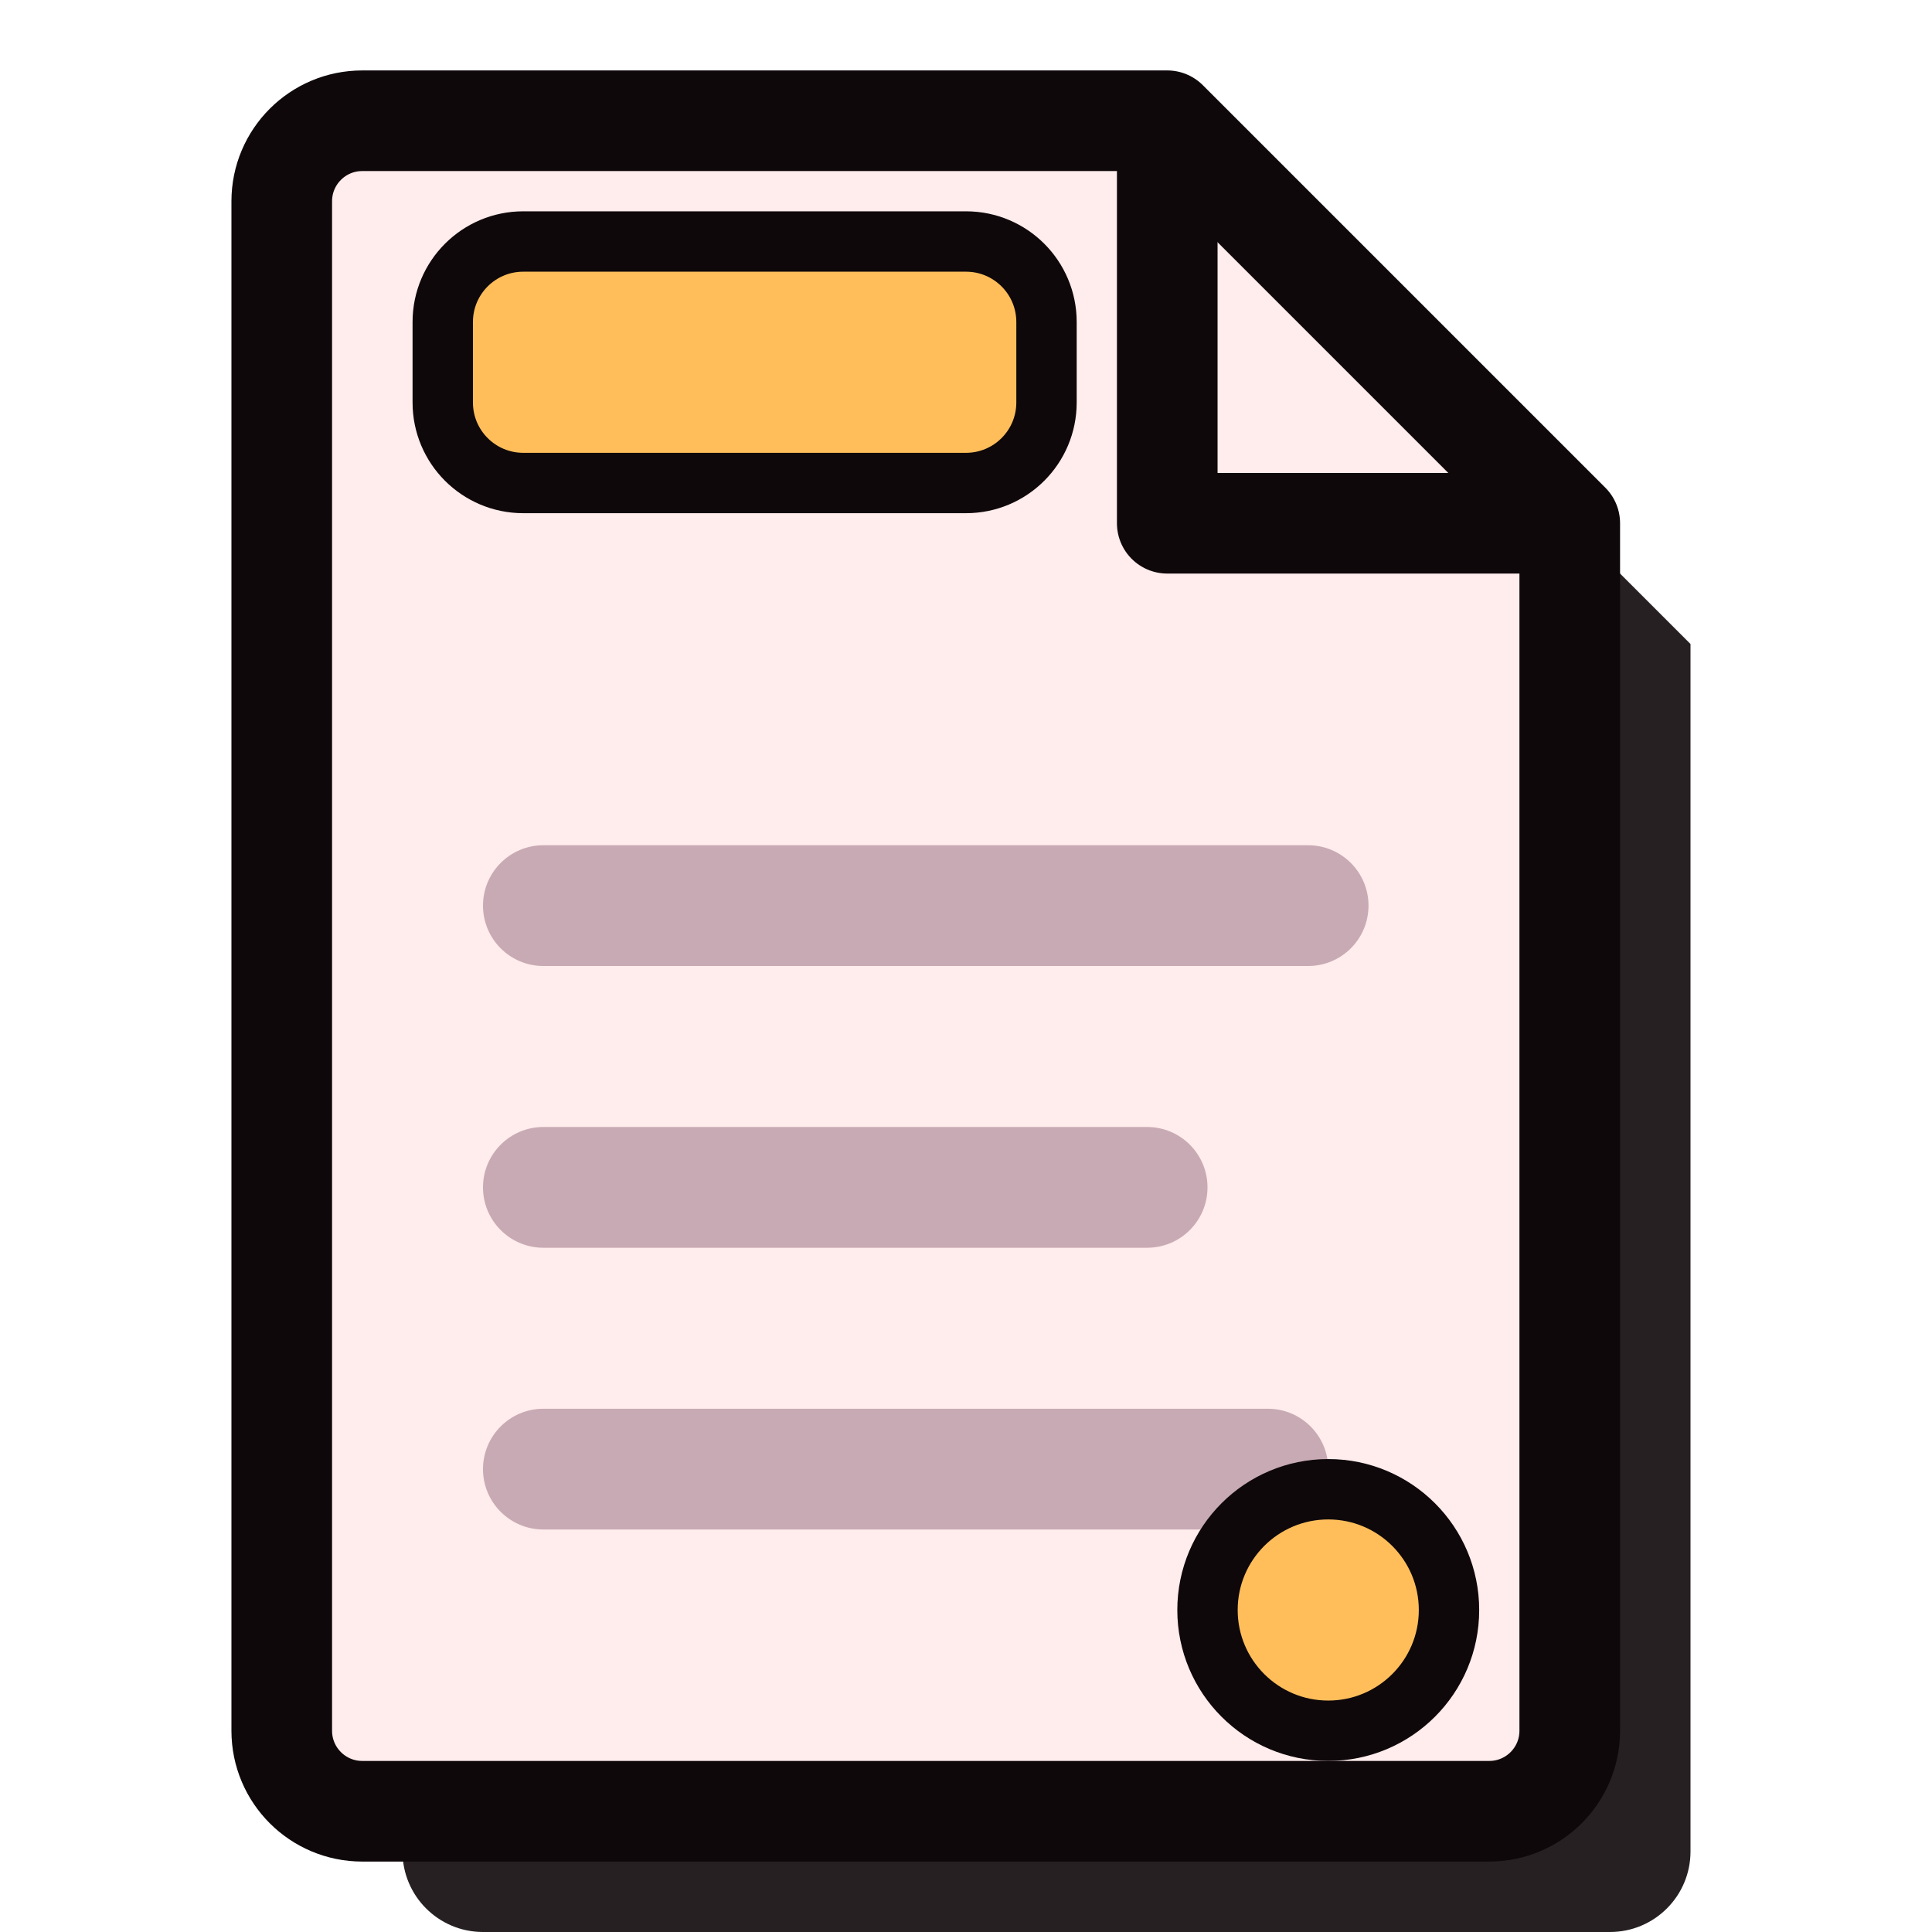
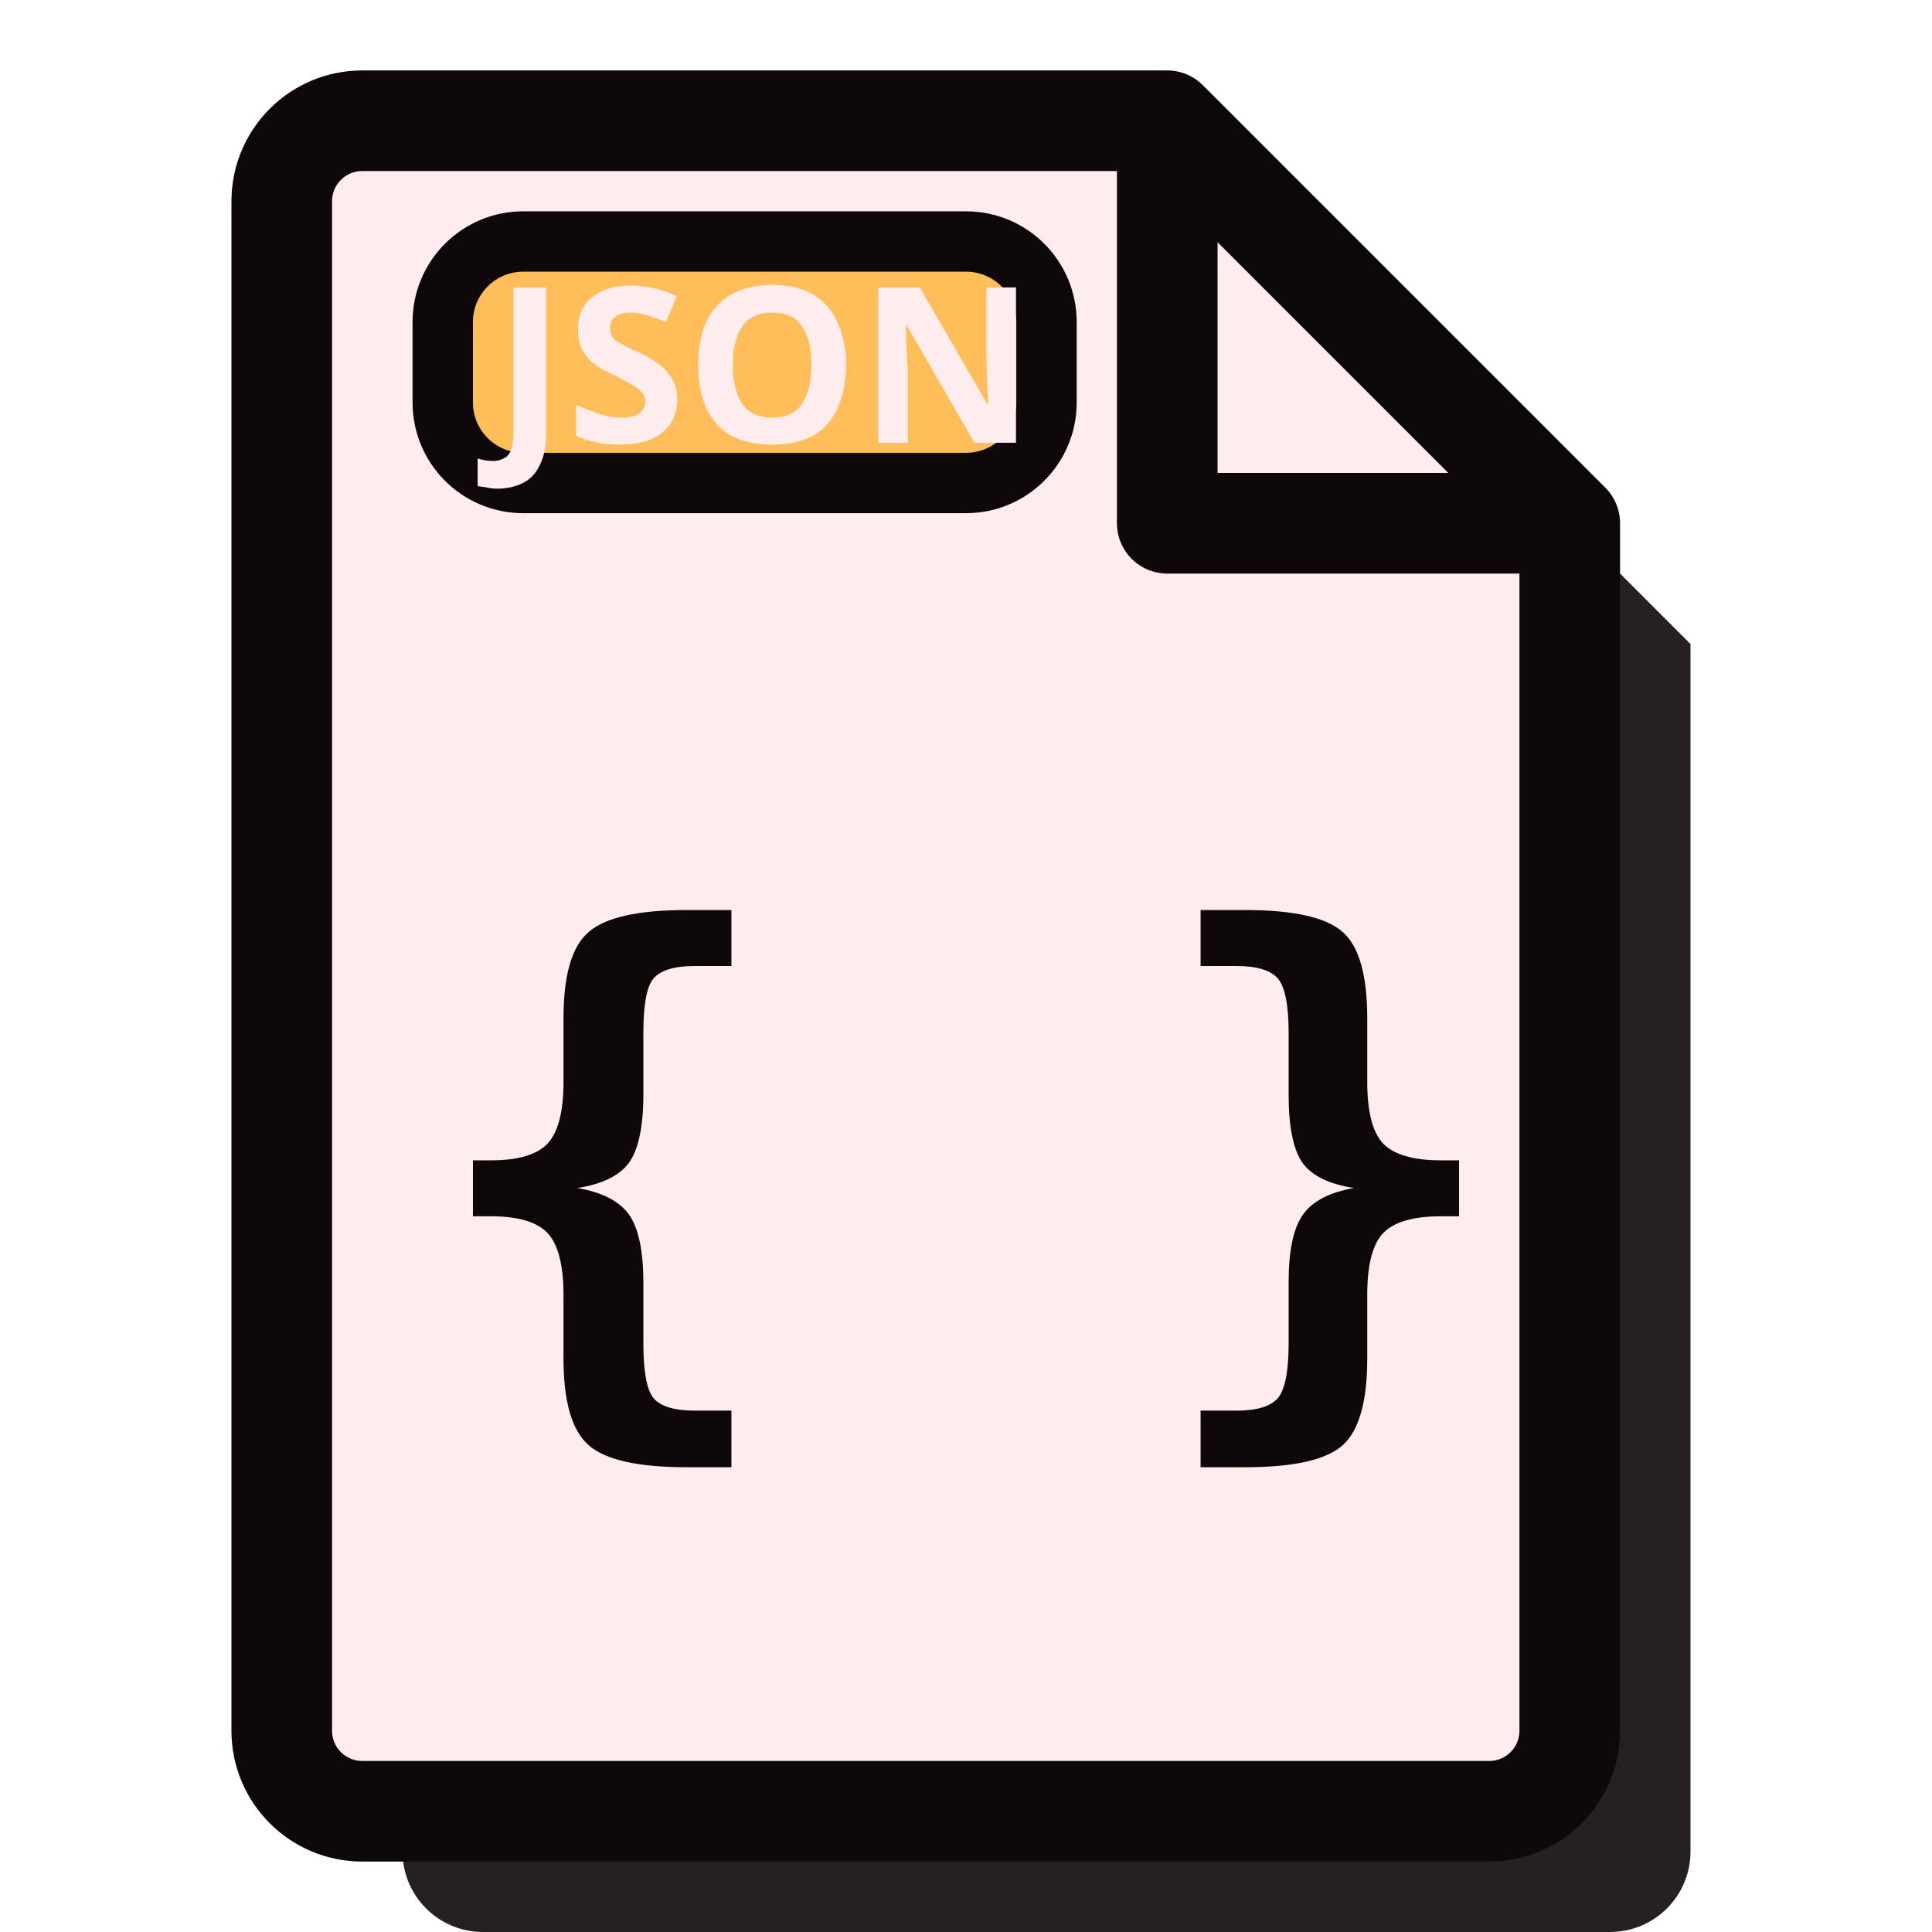
<svg xmlns="http://www.w3.org/2000/svg" width="48" height="48" viewBox="0 0 48 48">
  <path d="M9 3 H29 L39 13 V43 A2 2 0 0 1 37 45 H9 A2 2 0 0 1 7 43 V5 A2 2 0 0 1 9 3 Z" transform="translate(3 3)" fill="#0E080B" opacity="0.9" />
  <path d="M9 3 H29 L39 13 V43 A2 2 0 0 1 37 45 H9 A2 2 0 0 1 7 43 V5 A2 2 0 0 1 9 3 Z" fill="#FFECEC" stroke="#0E080B" stroke-width="2.5" stroke-linejoin="round" />
  <path d="M29 3 V13 H39" fill="none" stroke="#0E080B" stroke-width="2.5" stroke-linejoin="round" />
  <rect x="11" y="6" width="15" height="6" rx="2" fill="#FFBE5A" stroke="#0E080B" stroke-width="1.5" />
-   <rect x="12" y="21" width="22" height="3" rx="1.5" fill="#C8AAB4" />
-   <rect x="12" y="28" width="18" height="3" rx="1.5" fill="#C8AAB4" />
-   <rect x="12" y="35" width="21" height="3" rx="1.5" fill="#C8AAB4" />
-   <circle cx="33" cy="40" r="3" fill="#FFBE5A" stroke="#0E080B" stroke-width="1.5" />
+   <text x="19" y="11" text-anchor="middle" font-family="Nunito, sans-serif" font-size="5.4" font-weight="800" fill="#FFECEC">JSON</text>
+   <g transform="translate(24 29)">
+     <text x="0" y="5" text-anchor="middle" font-family="monospace" font-size="15" font-weight="700" fill="#0E080B">{ }</text>
+   </g>
</svg>
